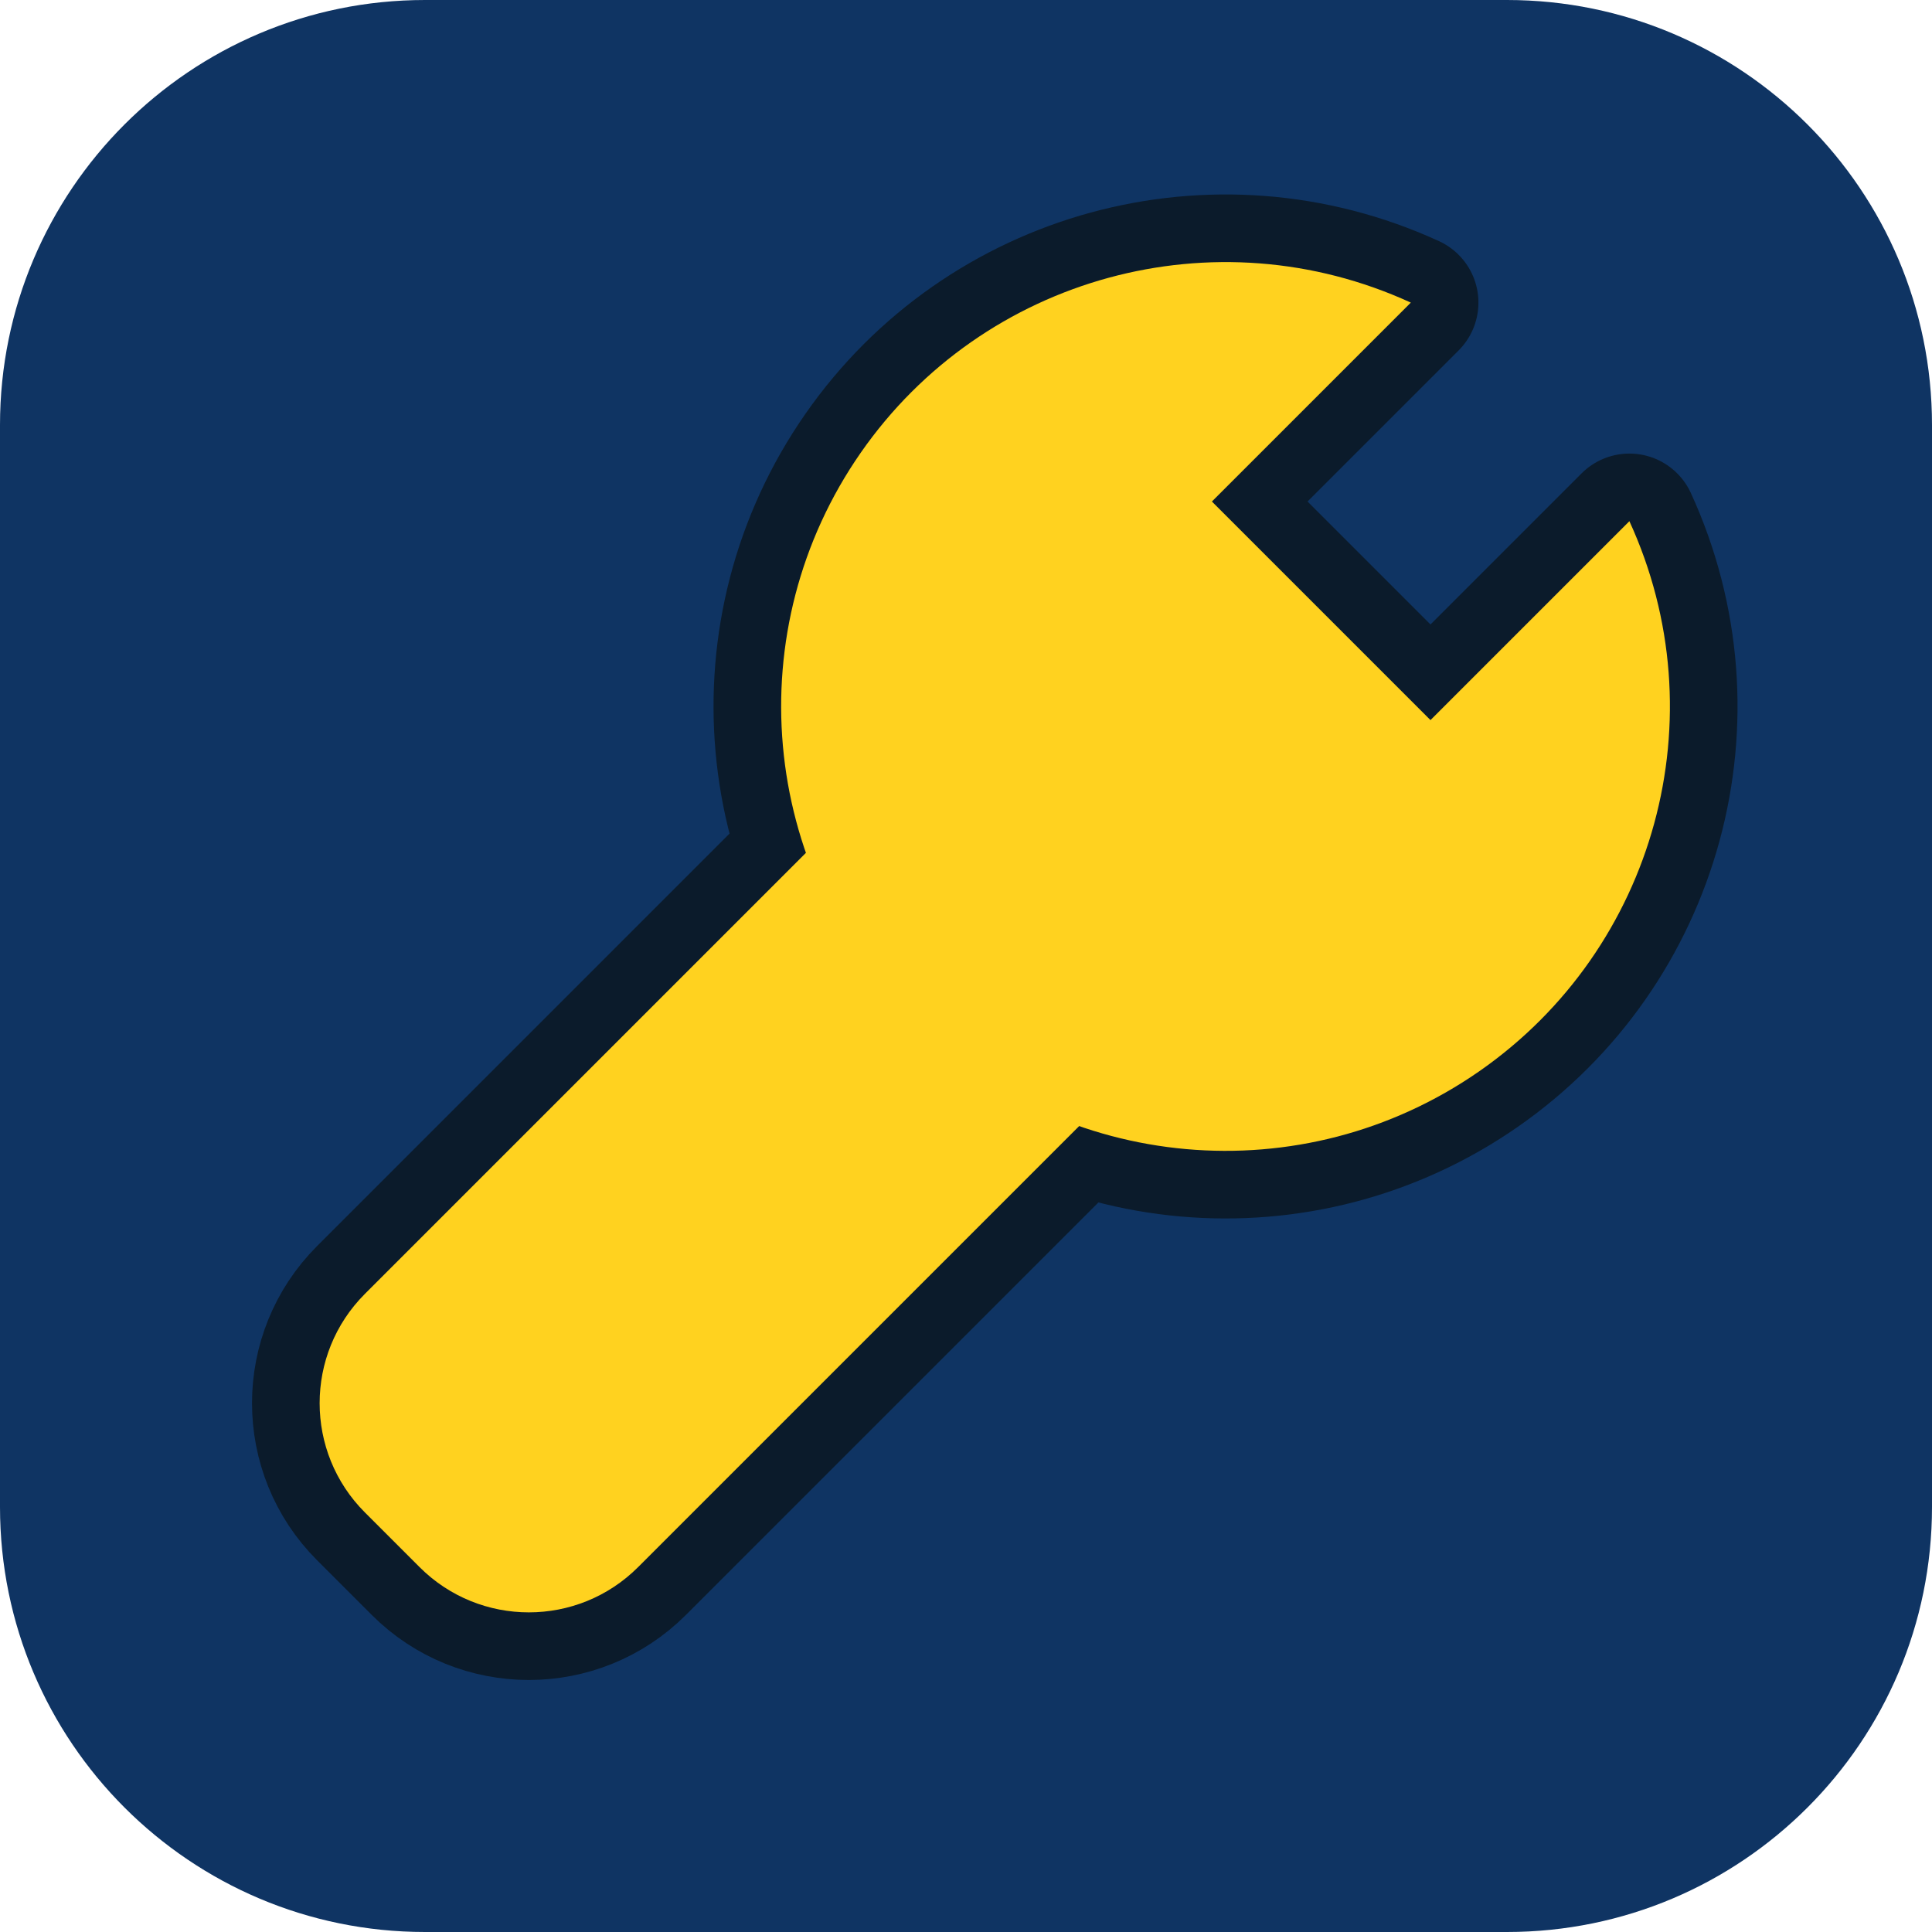
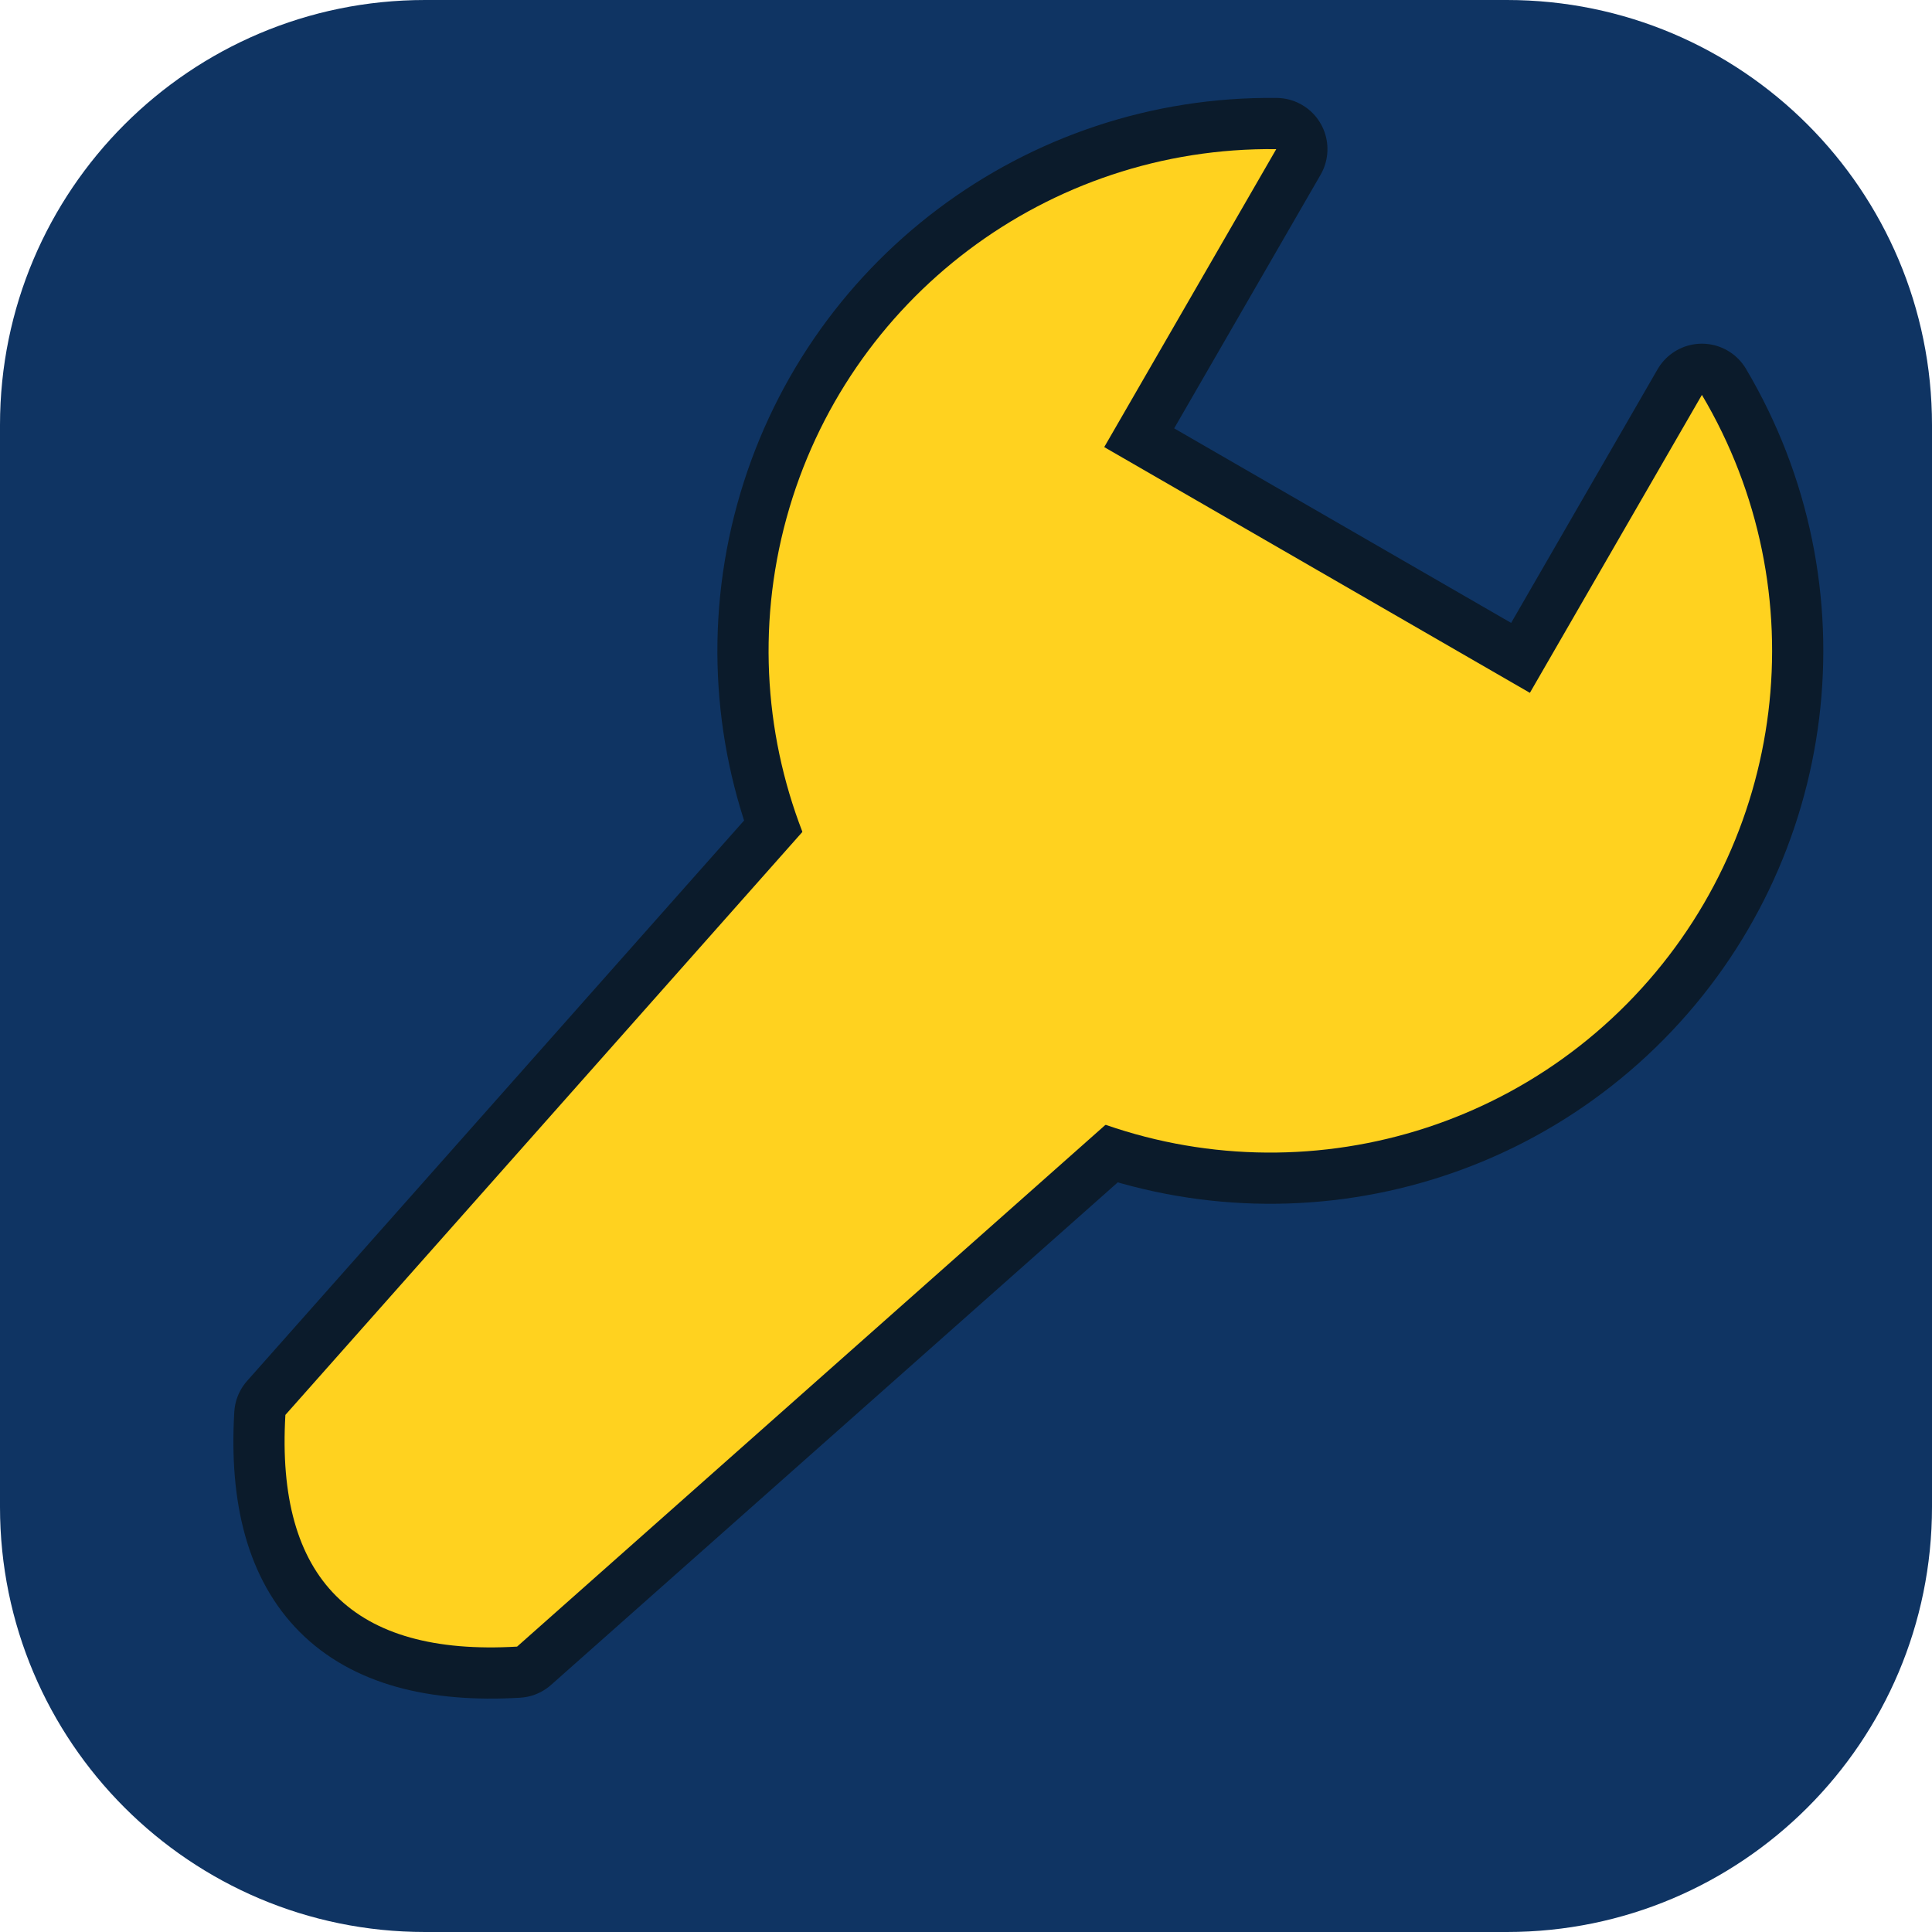
<svg xmlns="http://www.w3.org/2000/svg" viewBox="0 0 100 100">
  <rect width="100" height="100" rx="22" fill="#0F3463" />
-   <g transform="rotate(45 50 50) translate(0 2)">
-     <g stroke="#0B1B2B" stroke-width="7" stroke-linejoin="round" fill="#FFD21F">
-       <rect x="40" y="30" width="20" height="60" rx="8" />
-       <path d="M42 22 L42 7.44 A23 23 0 1 0 58 7.44 L58 22 Z" />
+   <g transform="translate(50 50) scale(1.06) rotate(45) translate(-50 -47)">
+     <g stroke="#0B1B2B" stroke-width="5" stroke-linejoin="round" fill="#FFD21F">
+       <path d="M39 36 L61 36 L58 86 Q50 95 42 86 Z" />
+       <g transform="rotate(-15 50 27)">
+         <path d="M38 21 L38 4.2 A24.5 24.5 0 1 0 62 4.2 L62 21 Z" />
+       </g>
    </g>
    <g fill="#FFD21F">
-       <rect x="40" y="30" width="20" height="60" rx="8" />
-       <path d="M42 22 L42 7.44 A23 23 0 1 0 58 7.44 L58 22 Z" />
+       <path d="M39 36 L61 36 L58 86 Q50 95 42 86 Z" />
+       <g transform="rotate(-15 50 27)">
+         <path d="M38 21 L38 4.2 A24.5 24.5 0 1 0 62 4.2 L62 21 Z" />
+       </g>
    </g>
  </g>
</svg>
